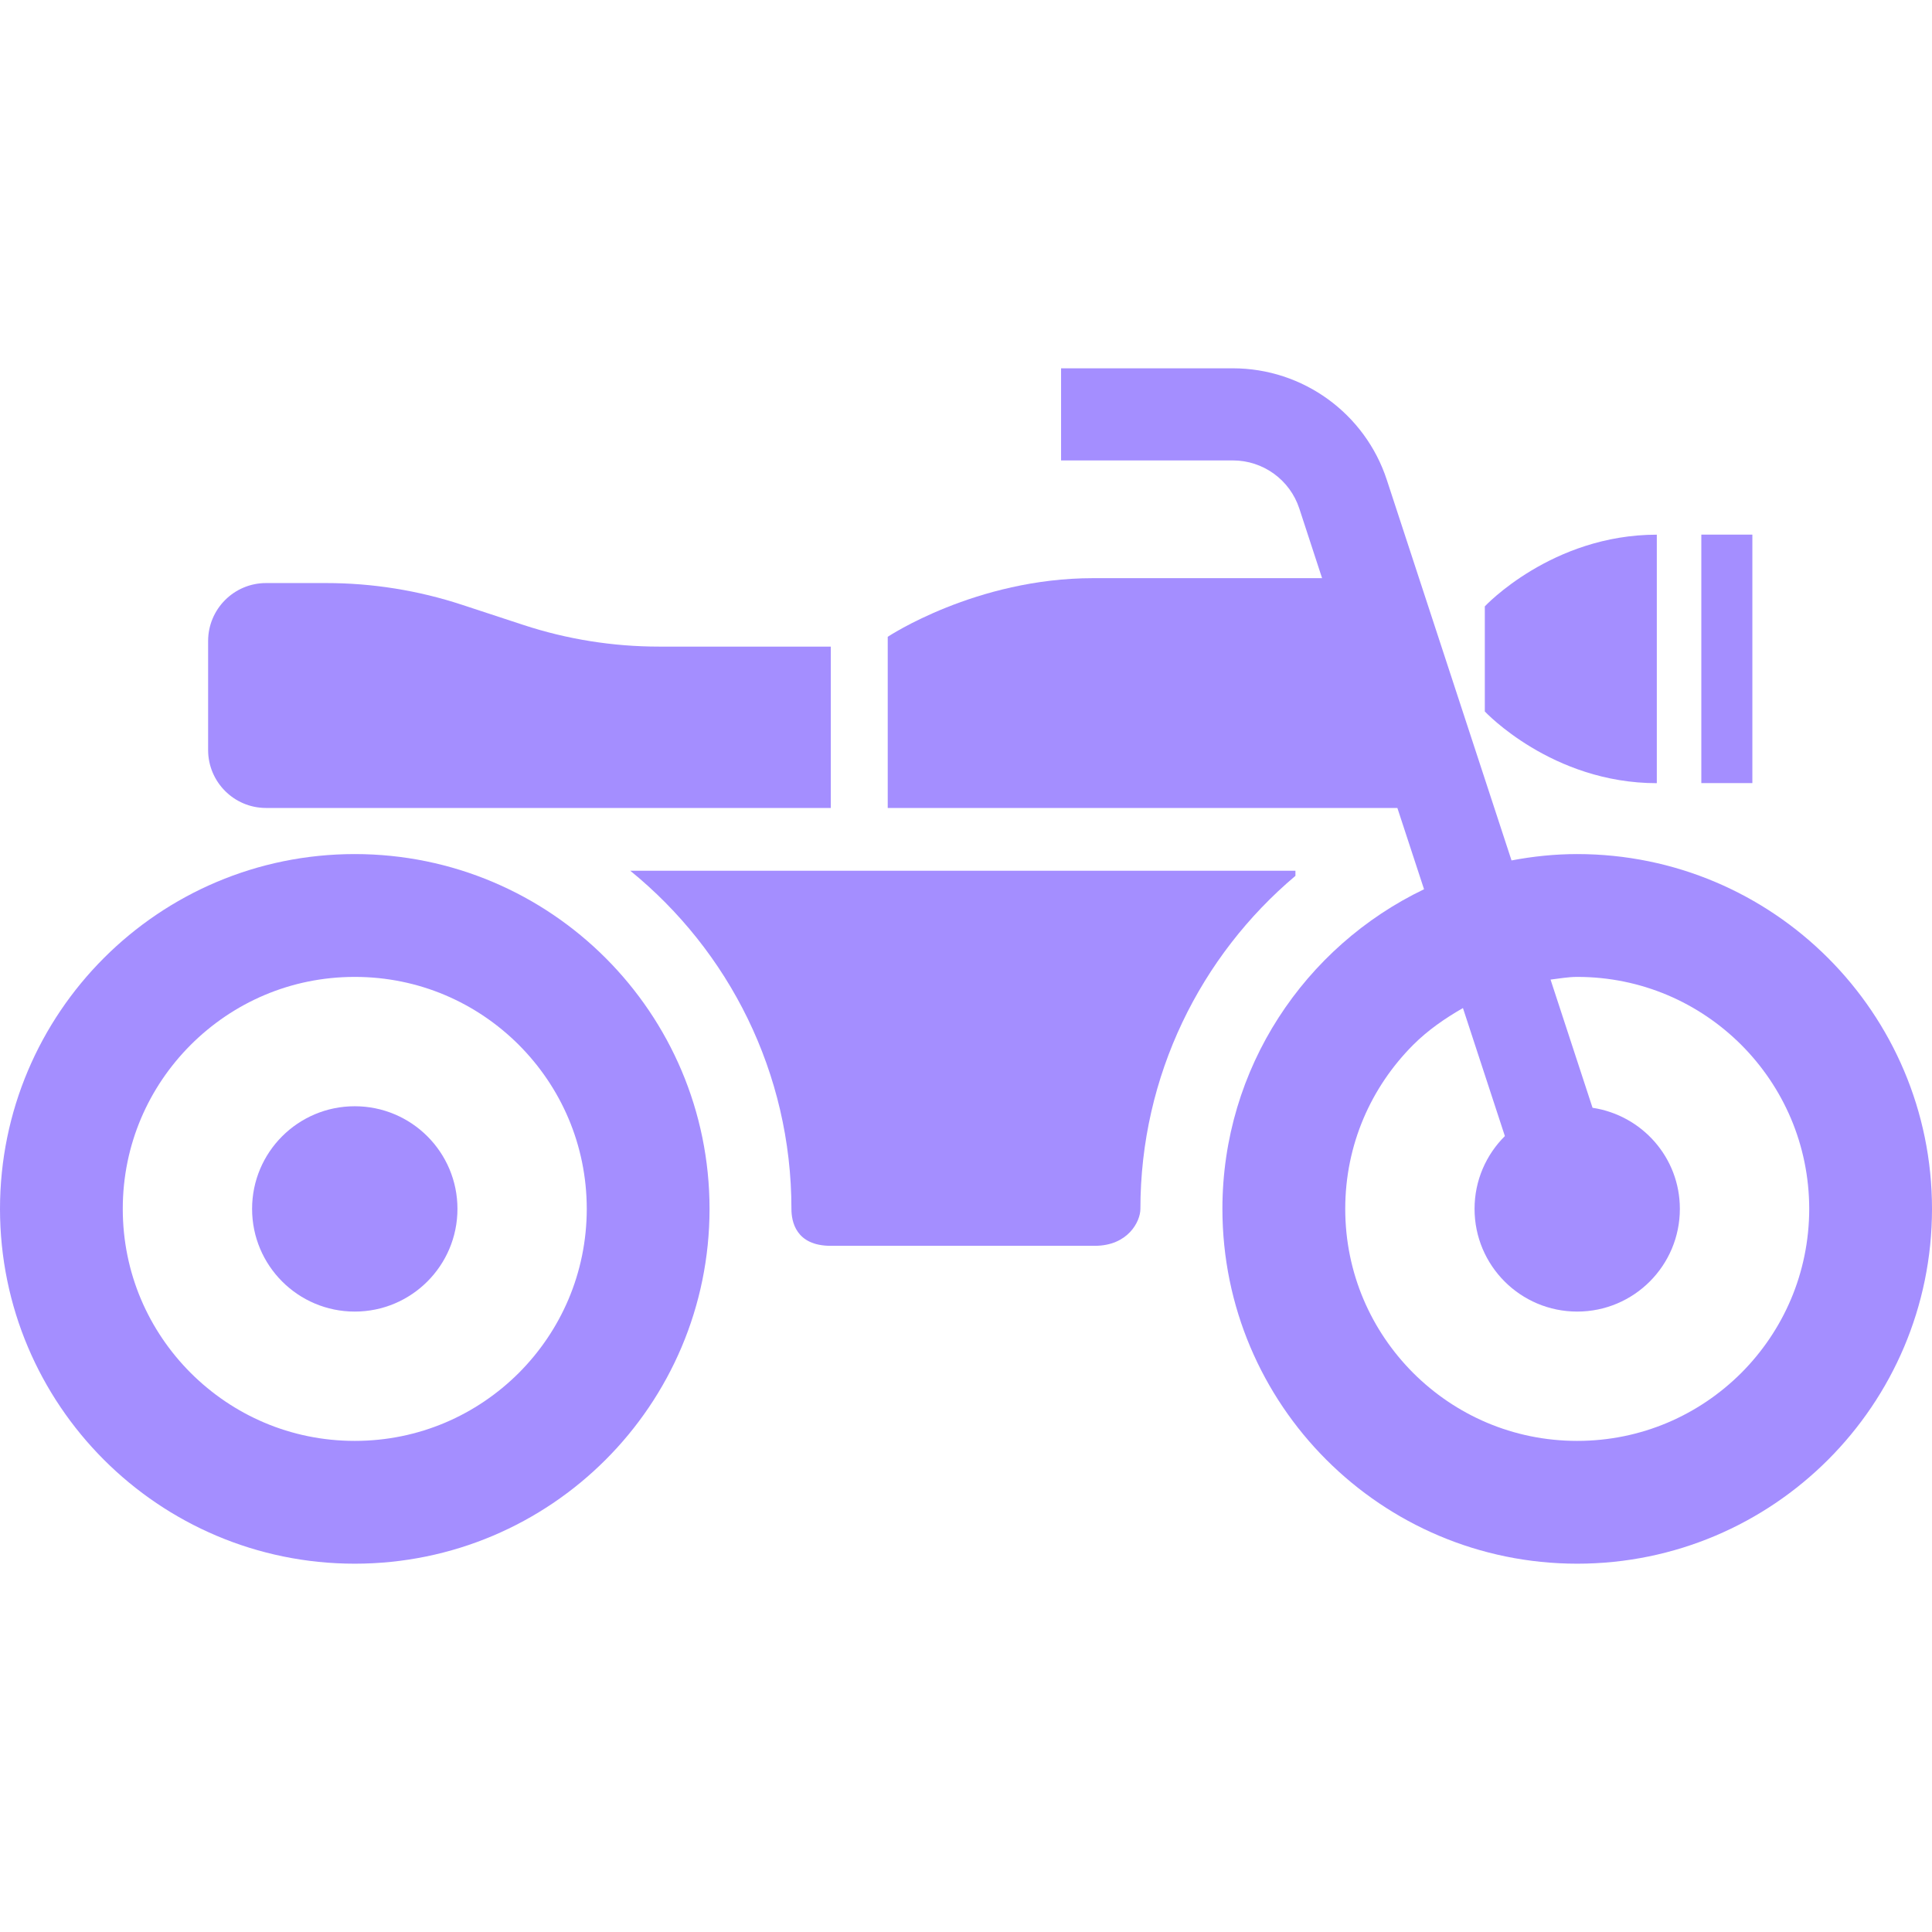
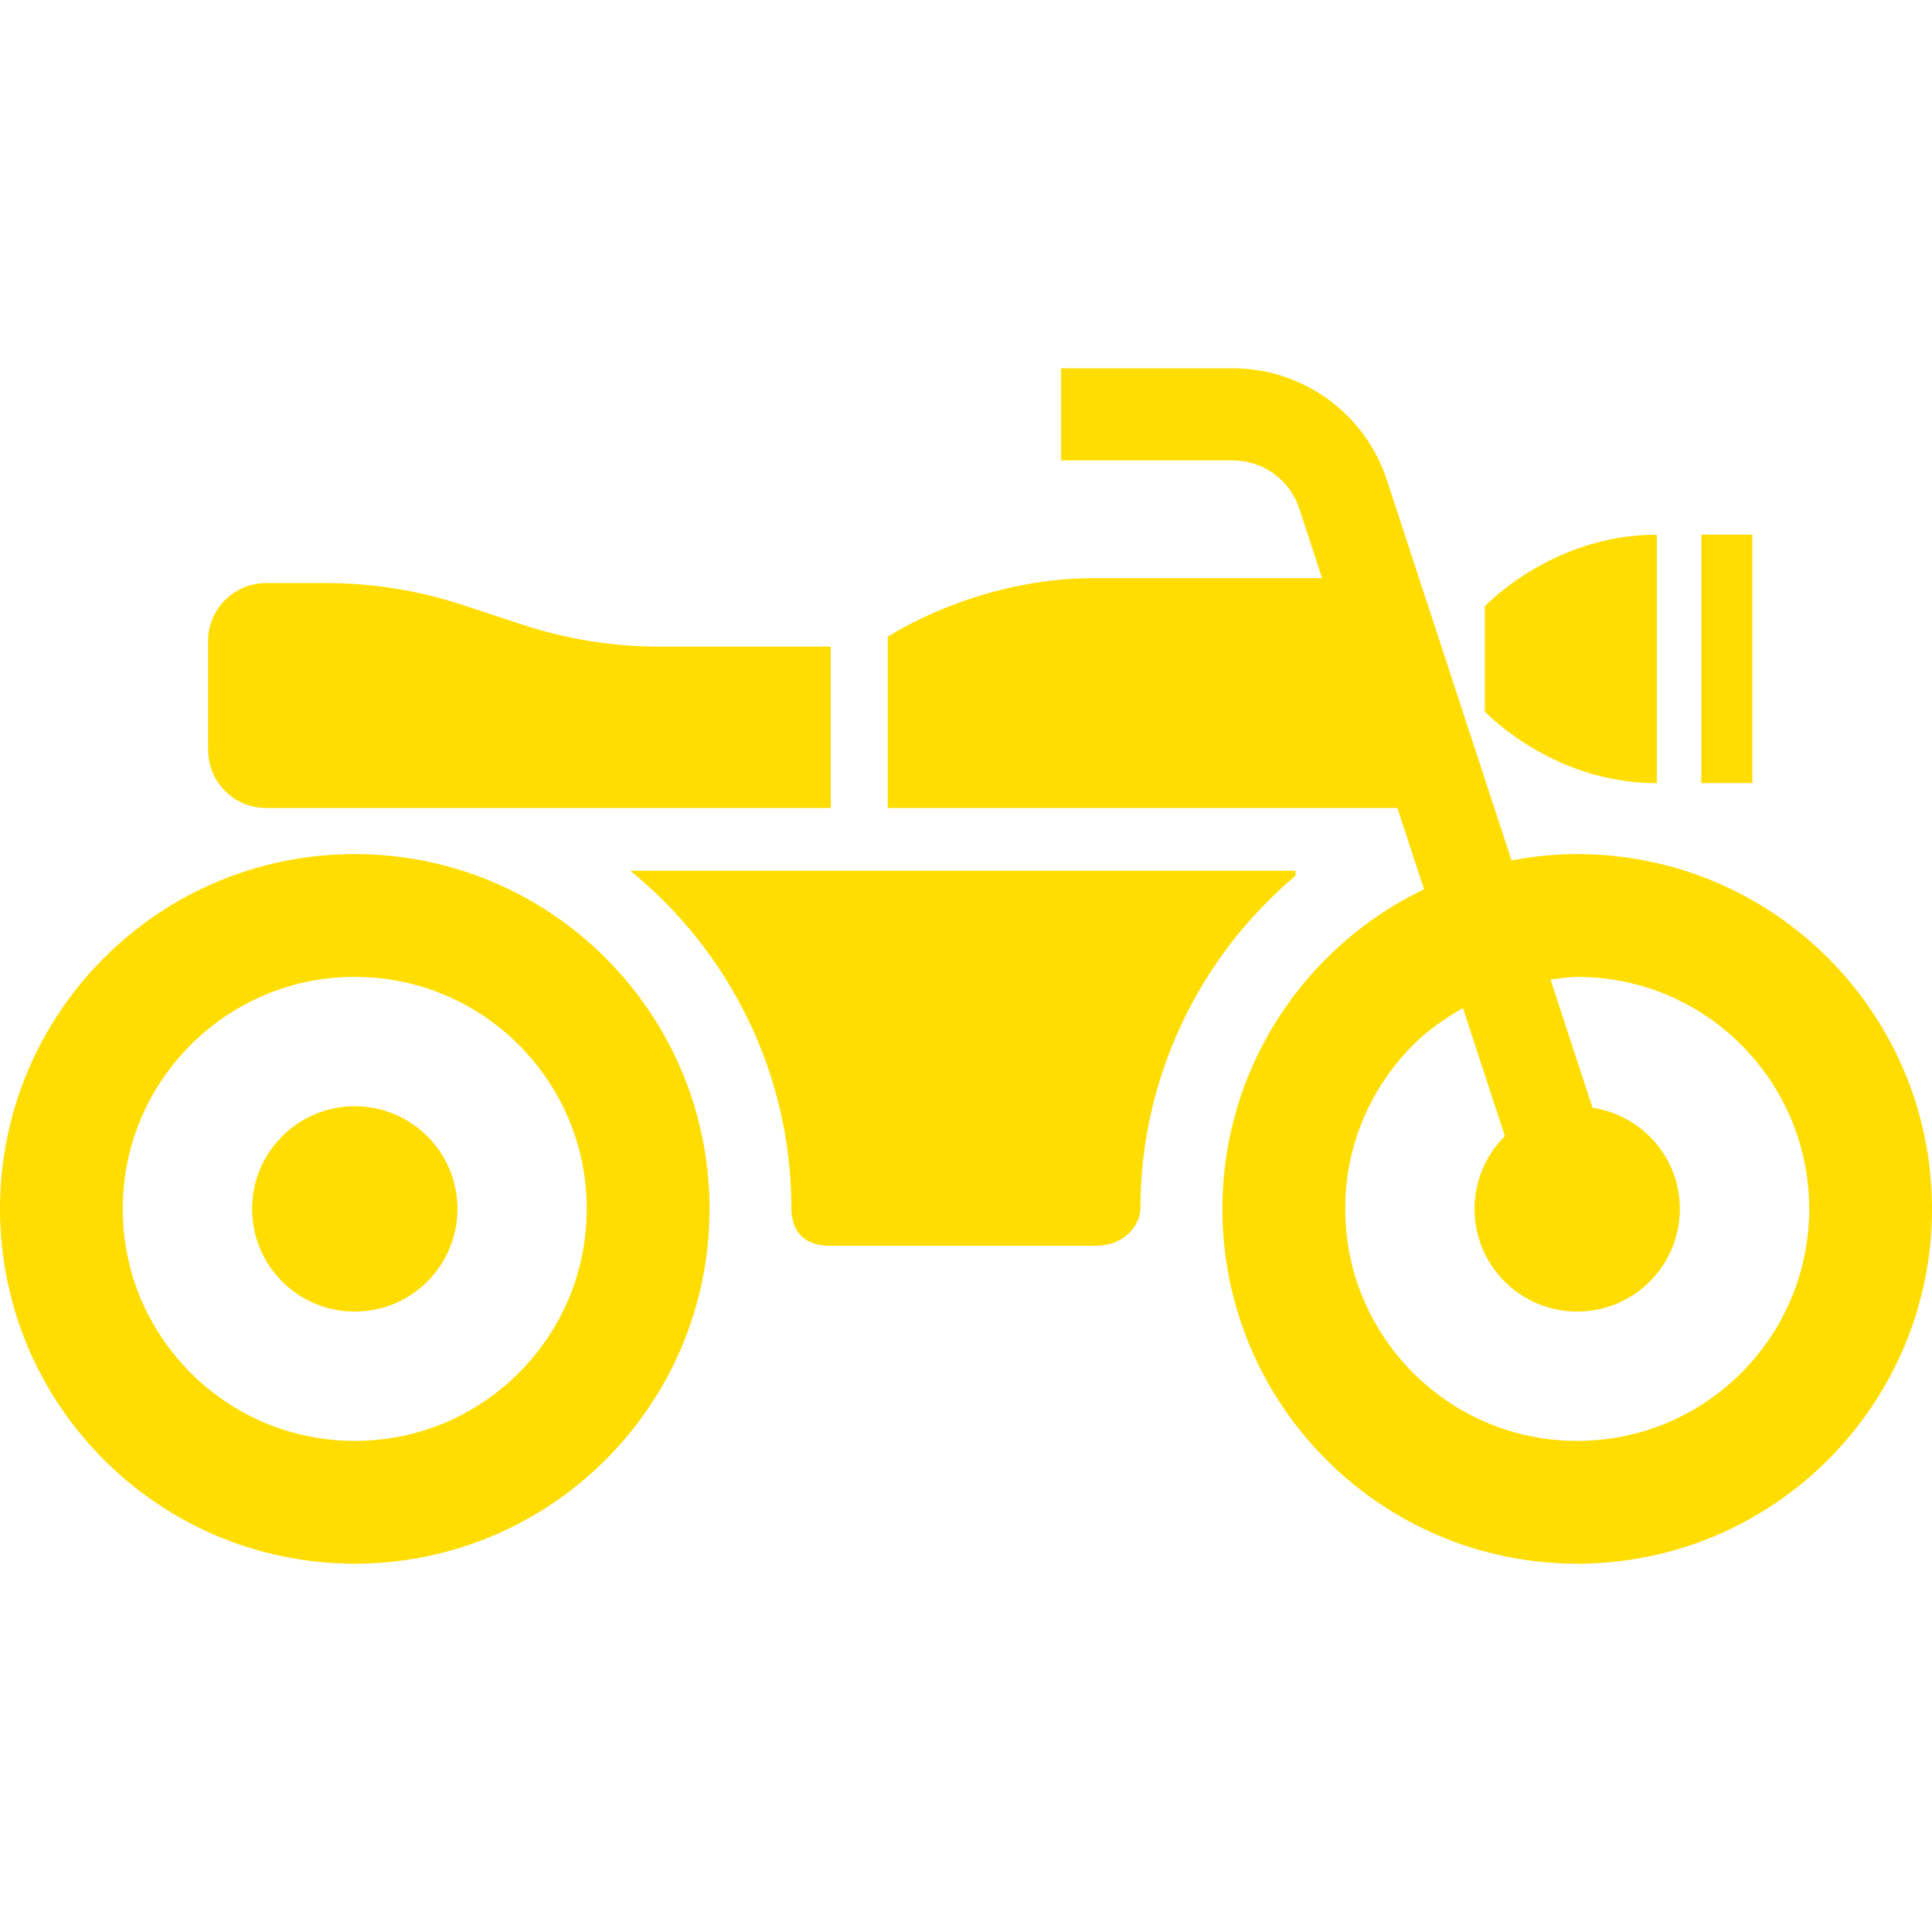
- <svg xmlns="http://www.w3.org/2000/svg" version="1.1" id="_x32_" viewBox="0 0 512 512" xml:space="preserve" width="800px" height="800px" fill="#a48eff">
+ <svg xmlns="http://www.w3.org/2000/svg" version="1.1" id="_x32_" viewBox="0 0 512 512" xml:space="preserve" width="800px" height="800px" fill="#000000">
  <g id="SVGRepo_bgCarrier" stroke-width="0" />
  <g id="SVGRepo_tracerCarrier" stroke-linecap="round" stroke-linejoin="round" />
  <g id="SVGRepo_iconCarrier">
-     <style type="text/css"> .st0{fill:#a48eff;} </style>
+     <style type="text/css"> .st0{fill:#ffdd00;} </style>
    <g>
      <path class="st0" d="M417.975,226.338c-5.966,0-11.764,0.618-17.404,1.684l-33.048-100.841 c-5.781-17.644-22.258-29.577-40.822-29.577h-45.506v24.414h45.506c8.038-0.008,15.147,5.155,17.636,12.768l6.028,18.433h-60.684 c-31.084,0-54.424,15.542-54.424,15.542v45.358h135.064l7.064,21.54c-31.579,15.163-53.42,47.345-53.435,84.704 c0.016,51.936,42.09,94.018,94.026,94.033c51.92-0.015,94.01-42.097,94.025-94.033 C511.985,268.435,469.895,226.353,417.975,226.338z M461.456,363.844c-11.175,11.144-26.462,18.007-43.48,18.007 c-17.034,0-32.29-6.862-43.466-18.007c-11.144-11.176-18.008-26.447-18.008-43.481c0-17.026,6.863-32.29,18.008-43.465 c3.88-3.88,8.409-7.01,13.185-9.754l11.114,33.928c-4.962,4.931-8.037,11.748-8.037,19.29c0,15.032,12.18,27.22,27.204,27.22 c15.024,0,27.204-12.188,27.204-27.22c0-13.633-10.062-24.809-23.14-26.787l-11.128-33.974c2.35-0.278,4.637-0.711,7.064-0.711 c17.018,0,32.305,6.855,43.48,18.008c11.144,11.175,17.977,26.439,18.008,43.465C479.432,337.397,472.6,352.668,461.456,363.844z" />
      <path class="st0" d="M94.01,226.338C42.074,226.353,0.016,268.435,0,320.363c0.016,51.936,42.074,94.018,94.01,94.033 c51.936-0.015,94.01-42.097,94.026-94.033C188.02,268.435,145.946,226.353,94.01,226.338z M137.491,363.844 c-11.176,11.144-26.447,18.007-43.481,18.007c-17.034,0-32.29-6.862-43.466-18.007c-11.16-11.176-18.008-26.447-18.008-43.481 c0-17.026,6.848-32.29,18.008-43.465C61.72,265.745,76.976,258.89,94.01,258.89c17.034,0,32.306,6.855,43.481,18.008 c11.144,11.175,17.992,26.439,18.008,43.465C155.483,337.397,148.636,352.668,137.491,363.844z" />
      <path class="st0" d="M94.01,293.167c-15.024,0-27.204,12.172-27.204,27.196c0,15.032,12.18,27.22,27.204,27.22 c15.025,0,27.22-12.188,27.22-27.22C121.23,305.339,109.035,293.167,94.01,293.167z" />
      <path class="st0" d="M439.074,207.55v-65.855c-27.854,0-45.583,18.997-45.583,18.997v27.854 C393.491,188.546,411.22,207.55,439.074,207.55z" />
      <rect x="450.868" y="141.68" class="st0" width="13.525" height="65.847" />
      <path class="st0" d="M70.5,214.119H220.17v-42.762h-45.52c-12.212,0-24.345-1.932-35.954-5.742l-16.261-5.34 c-11.592-3.81-23.742-5.758-35.953-5.758H70.5c-8.47,0-15.348,6.886-15.348,15.372v28.858 C55.151,207.233,62.029,214.119,70.5,214.119z" />
      <path class="st0" d="M343.302,232.111v-1.352H167.03c26.029,21.161,42.708,53.435,42.708,89.636c0,3.246,1.112,9.761,10.433,9.761 h69.928c8.888,0,12.118-6.515,12.118-9.761C302.217,284.998,318.199,253.272,343.302,232.111z" />
    </g>
  </g>
</svg>
